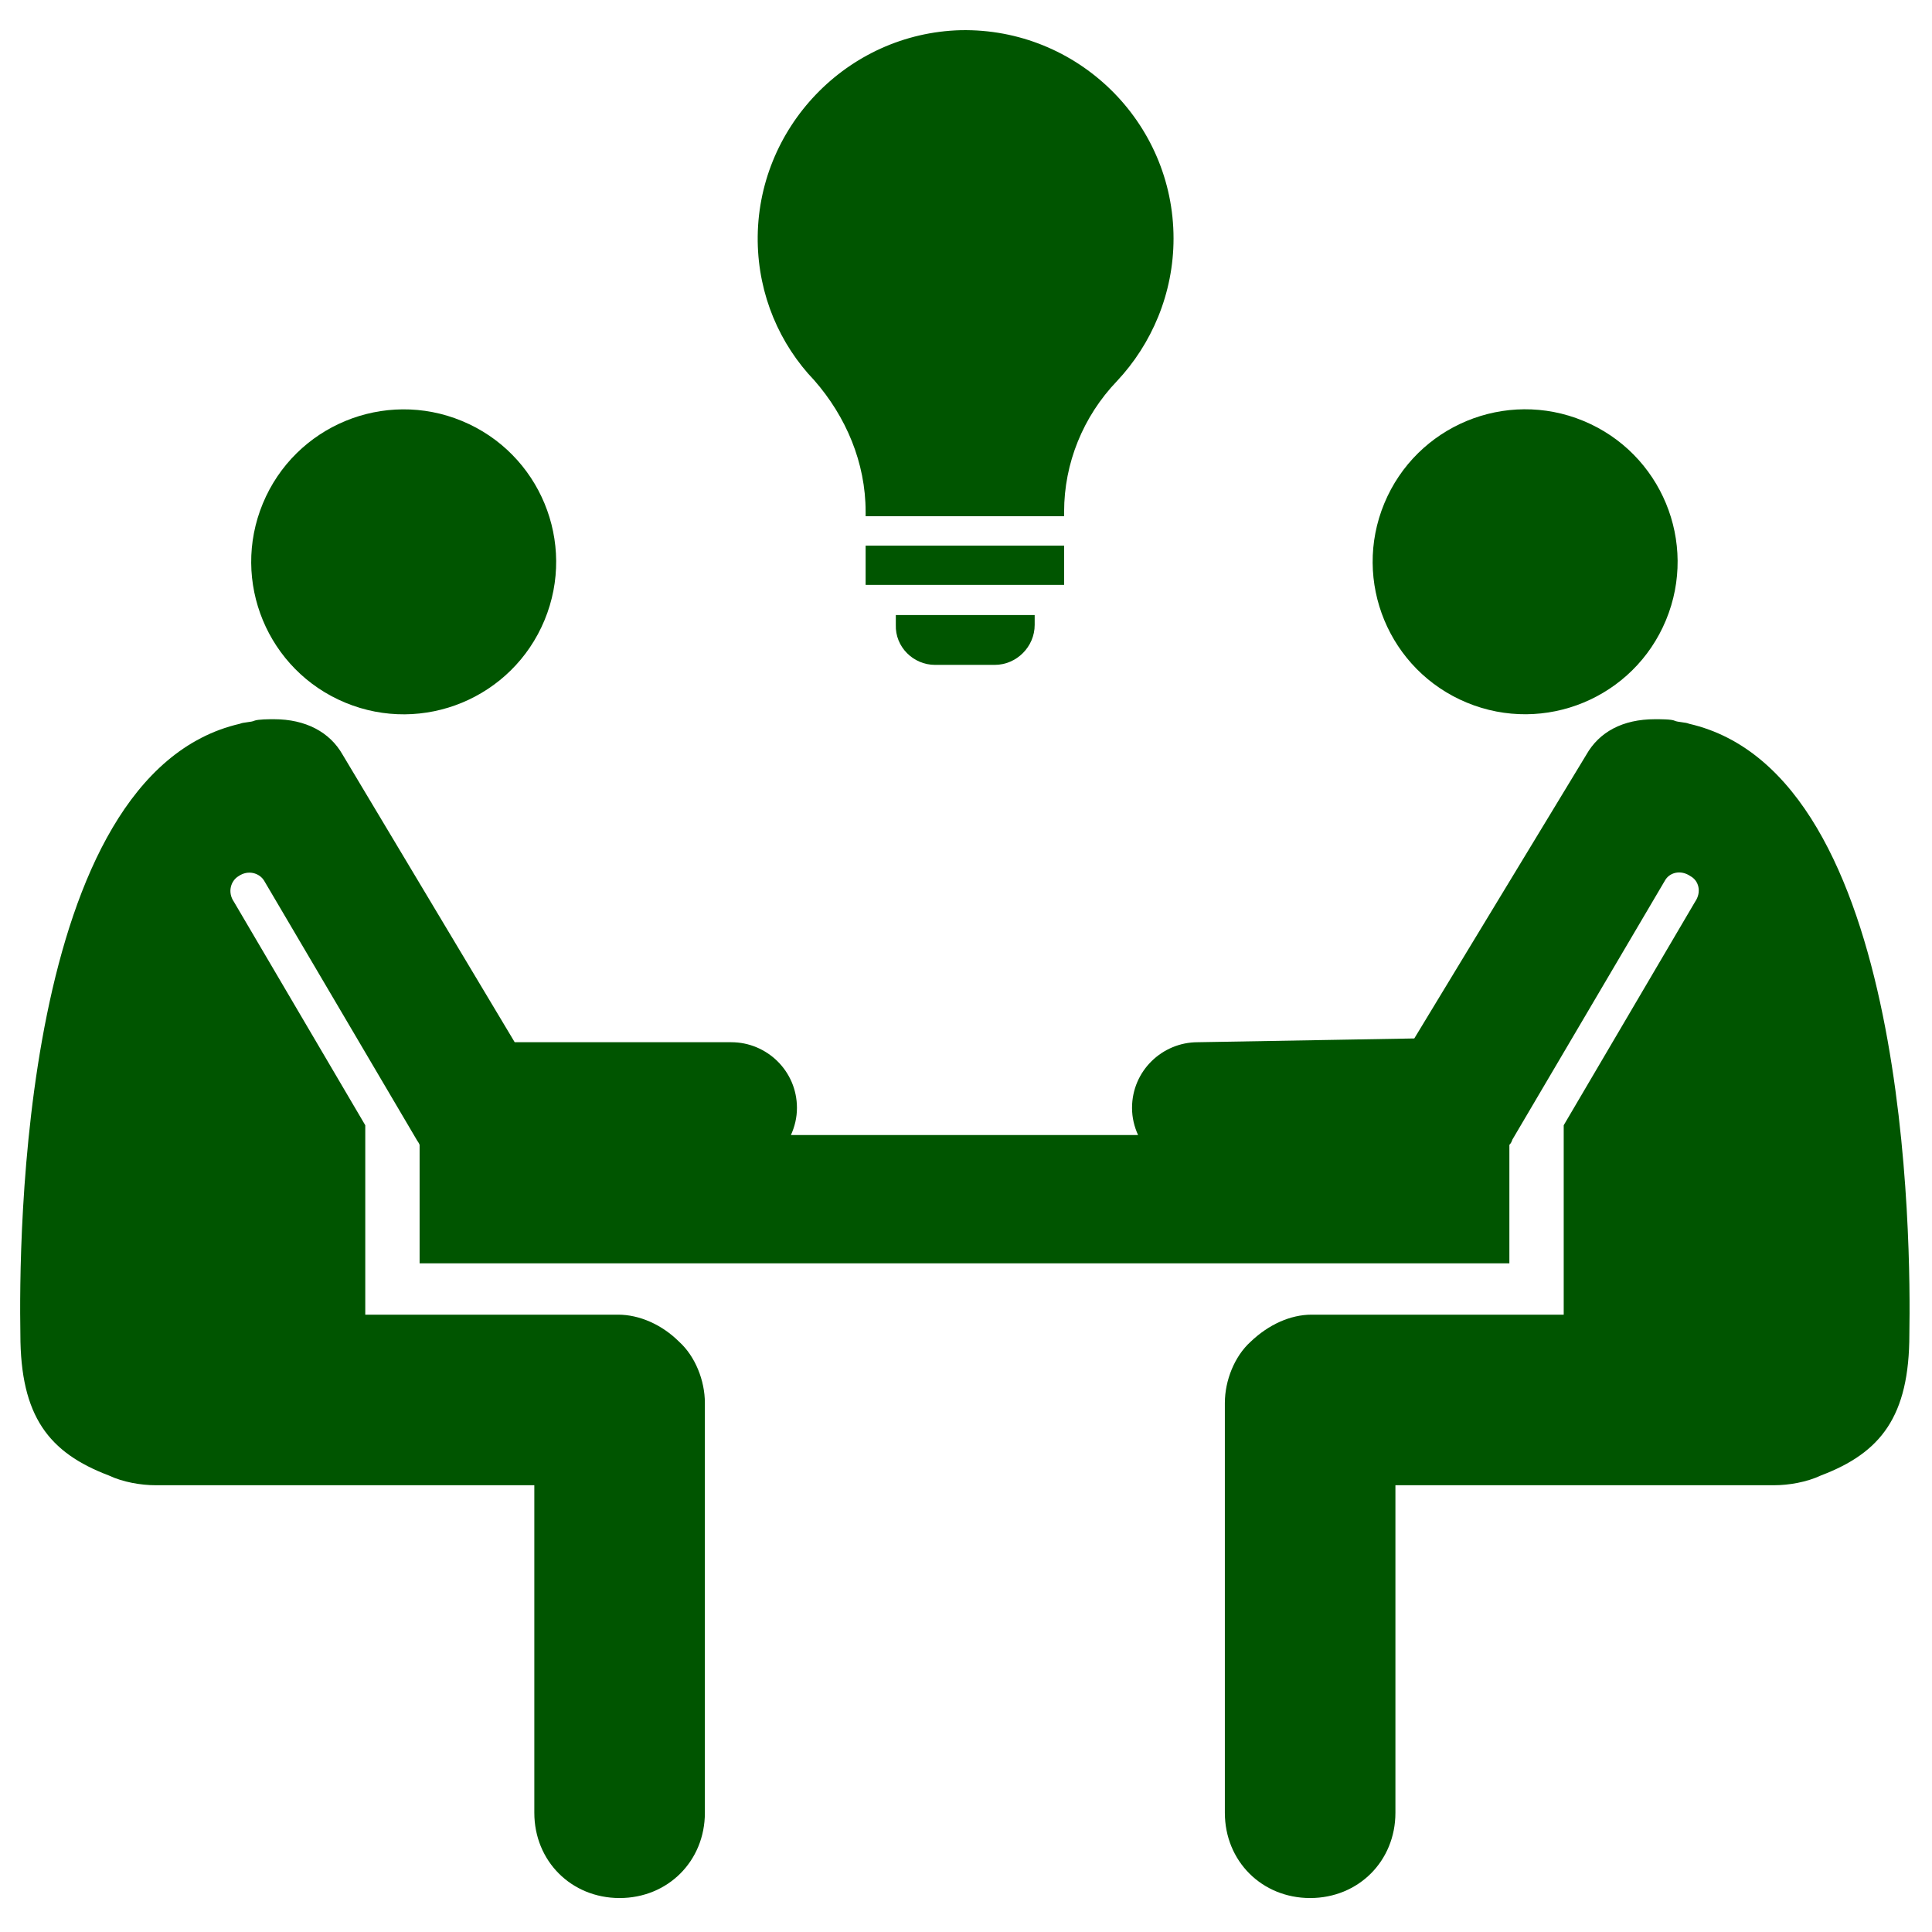
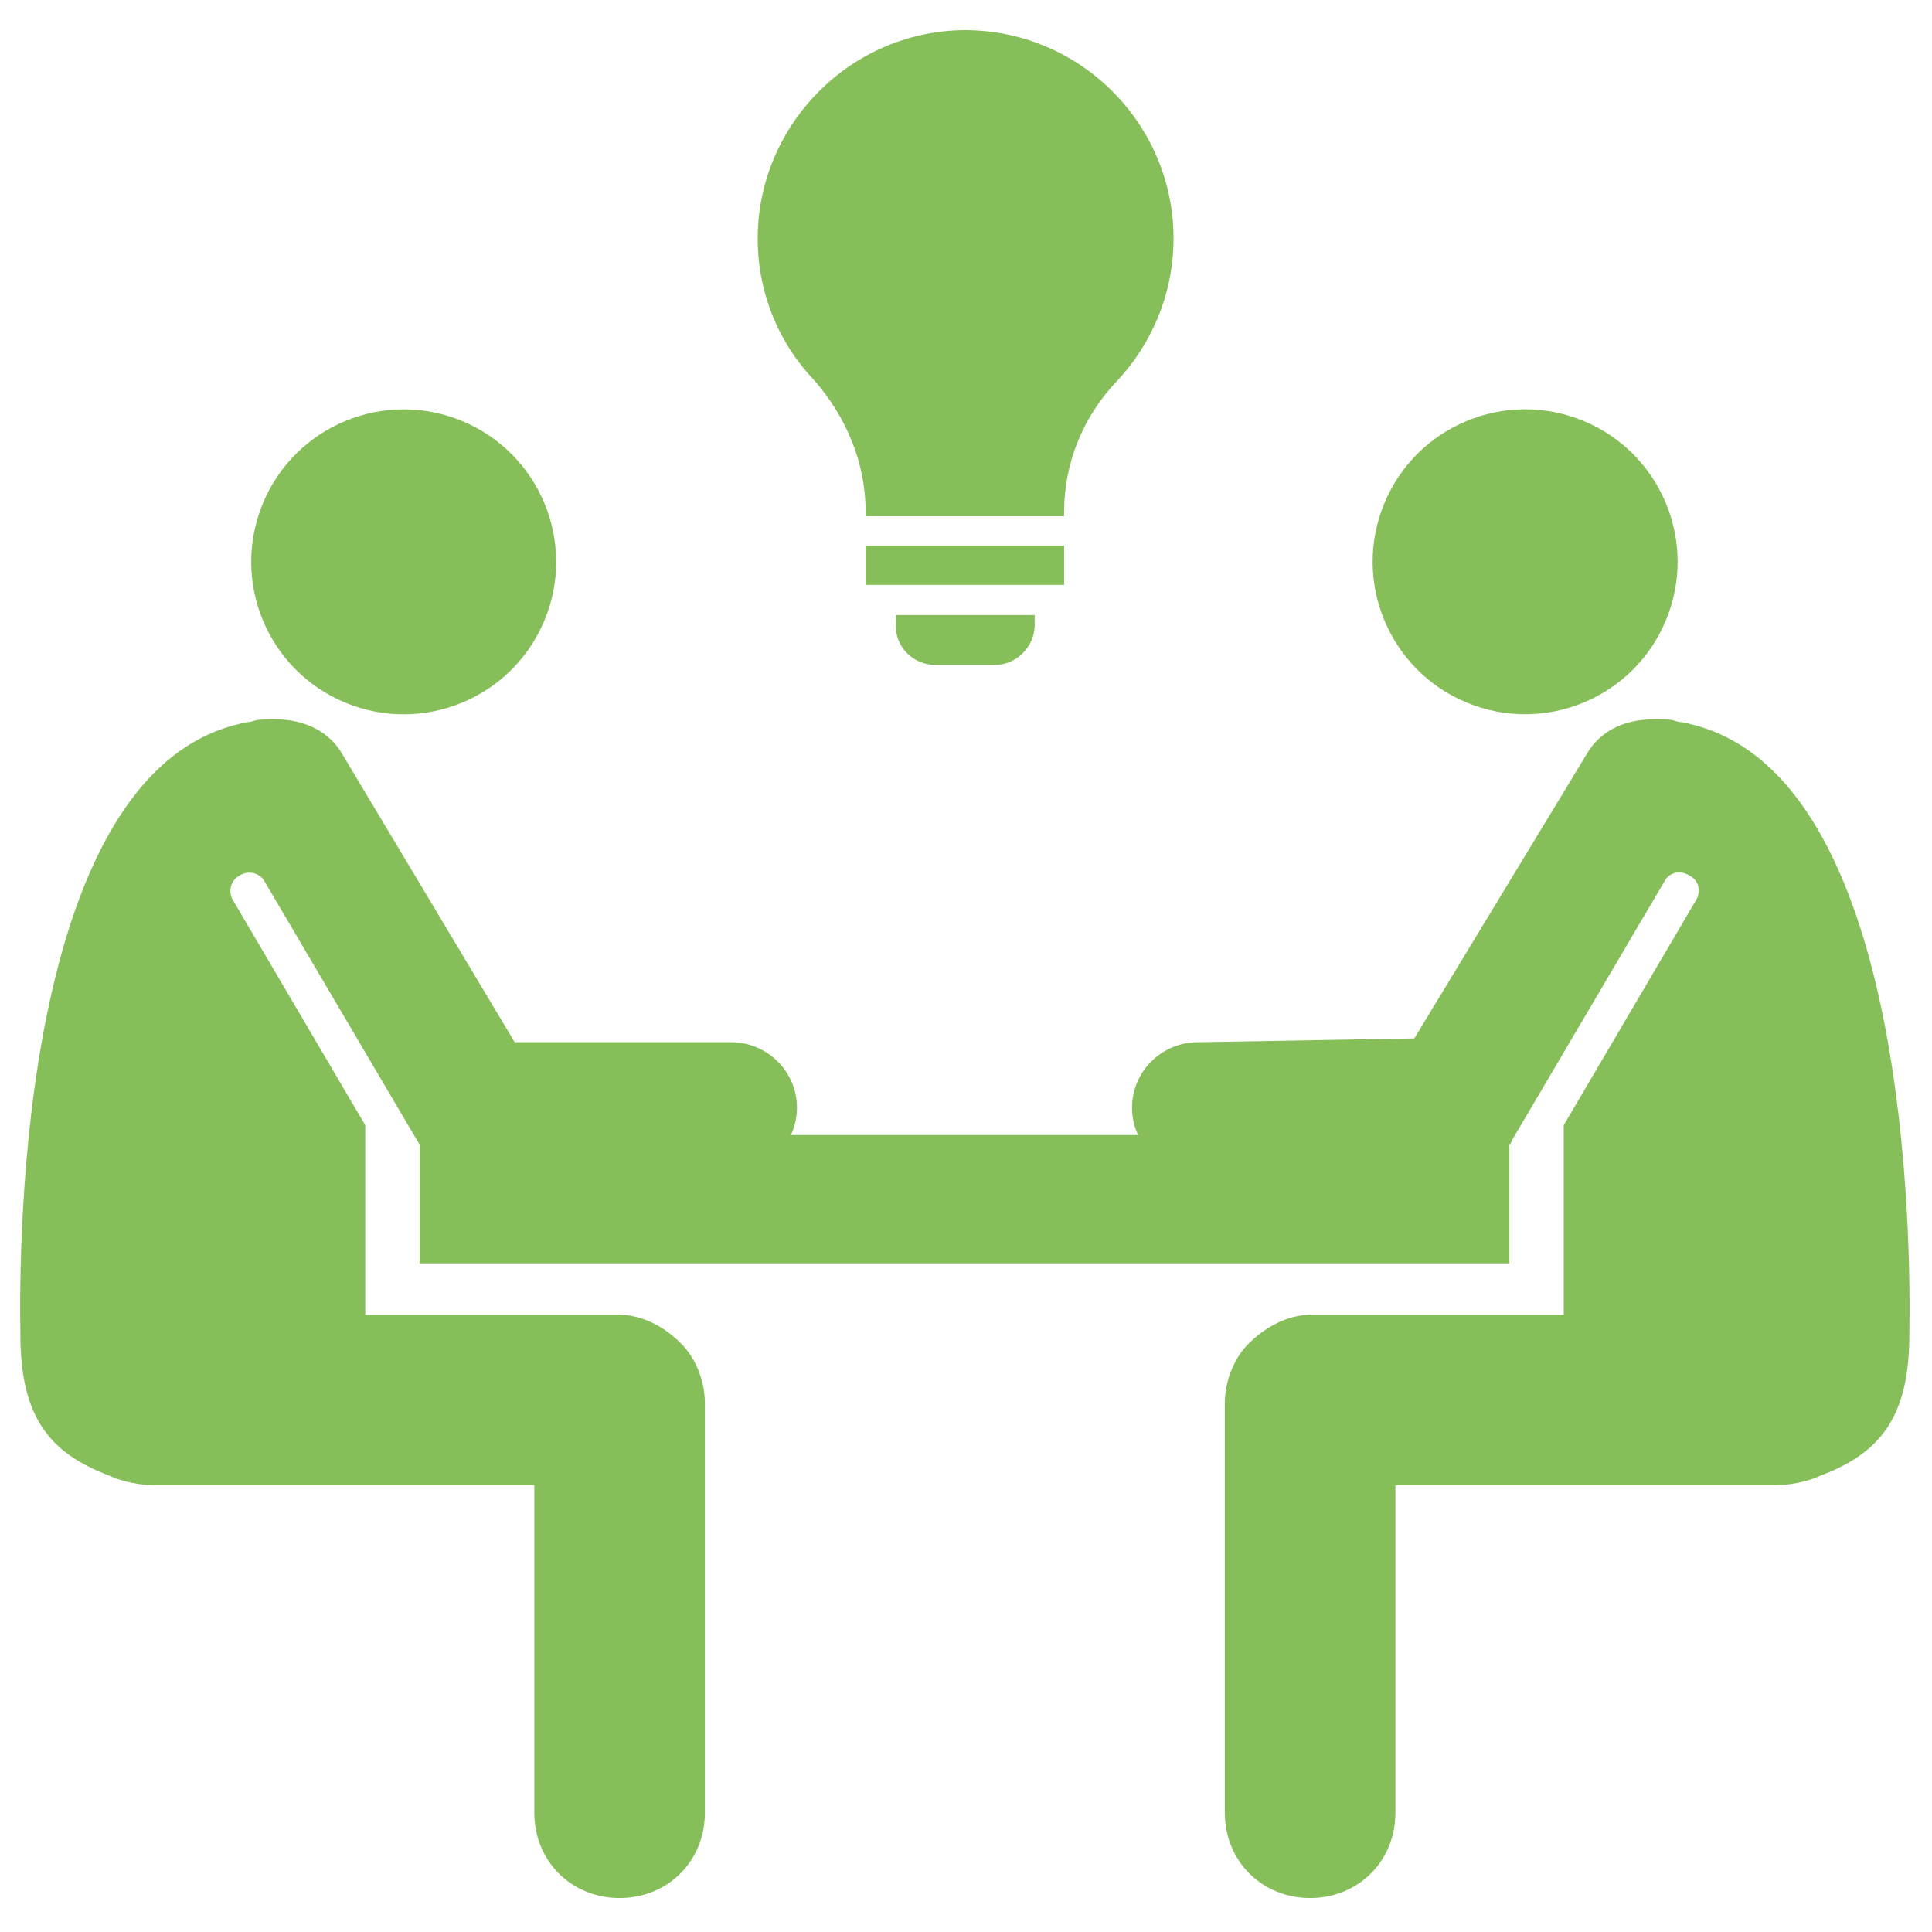
- <svg xmlns="http://www.w3.org/2000/svg" fill="#050" version="1.2" baseProfile="tiny" id="Layer_1" viewBox="0 0 256 256" xml:space="preserve">
+ <svg xmlns="http://www.w3.org/2000/svg" fill="#86BF59" version="1.2" baseProfile="tiny" id="Layer_1" viewBox="0 0 256 256" xml:space="preserve">
  <g>
    <path d="M223.8,95.9c-0.4-0.2-1.5-0.2-1.9-0.4c-0.4-0.2-1.9-0.2-2.6-0.2c-4.3,0-7.4,1.7-9.1,4.7l-22.8,37.6l-28.7,0.5   c-4.7,0-8.7,3.8-8.7,8.7c0,1.3,0.3,2.5,0.8,3.6h-46c0.5-1.1,0.8-2.3,0.8-3.6c0-4.9-4-8.7-8.7-8.7H68.2L45.4,100   c-1.7-3-4.9-4.7-9.1-4.7c-0.6,0-2.1,0-2.6,0.2c-0.4,0.2-1.5,0.2-1.9,0.4c-29.2,6.7-29.3,69-29.1,80.9c0,10.9,3.8,15.7,11.7,18.7   c1.9,0.9,4.3,1.3,6.2,1.3l50.2,0v43.4c0,6.4,4.9,11.3,11.3,11.3c6.4,0,11.3-4.9,11.3-11.3v-54.3c0-3-1.3-6.2-3.4-8.1   c-2.3-2.3-5.3-3.6-8.1-3.6H48.4v-25.1L31,119.5c-0.9-1.3-0.4-2.8,0.6-3.4c1.3-0.9,2.8-0.4,3.4,0.6L55.2,151   c0.1,0.2,0.3,0.4,0.4,0.7v15.7H200v-15.7c0.2-0.2,0.3-0.4,0.4-0.7l20.2-34.3c0.6-1.1,2.1-1.5,3.4-0.6c1.1,0.6,1.5,2.1,0.6,3.4   l-17.4,29.6v25.1h-33.4c-2.8,0-5.7,1.3-8.1,3.6c-2.1,1.9-3.4,5.1-3.4,8.1v54.3c0,6.4,4.9,11.3,11.3,11.3c6.4,0,11.3-4.9,11.3-11.3   v-43.4h50.2c1.9,0,4.3-0.4,6.2-1.3c7.9-3,11.7-7.8,11.7-18.7C253.2,165,253.1,102.6,223.8,95.9z" />
    <ellipse transform="matrix(0.3827 -0.9239 0.9239 0.3827 56.0066 232.6846)" cx="202.1" cy="74.4" rx="20.2" ry="20.2" />
    <ellipse transform="matrix(0.3827 -0.9239 0.9239 0.3827 -35.7223 95.4025)" cx="53.5" cy="74.4" rx="20.2" ry="20.2" />
    <path d="M114.7,67.8v0.6h11.2h3.9H141v-0.6c0-6.4,2.5-12.6,7-17.3c4.6-4.9,7.5-11.6,7.5-18.9c0-15.4-12.7-27.9-28.2-27.6   c-15.1,0.4-27.1,13-26.9,28c0.1,7.1,2.9,13.6,7.5,18.4C112.1,55.2,114.7,61.3,114.7,67.8z" />
    <rect x="114.7" y="72.3" width="26.3" height="5.2" />
    <path d="M123.9,88.1h7.9c2.9,0,5.3-2.4,5.3-5.3v-1.3h-18.4v1.3C118.6,85.7,121,88.1,123.9,88.1z" />
  </g>
</svg>
